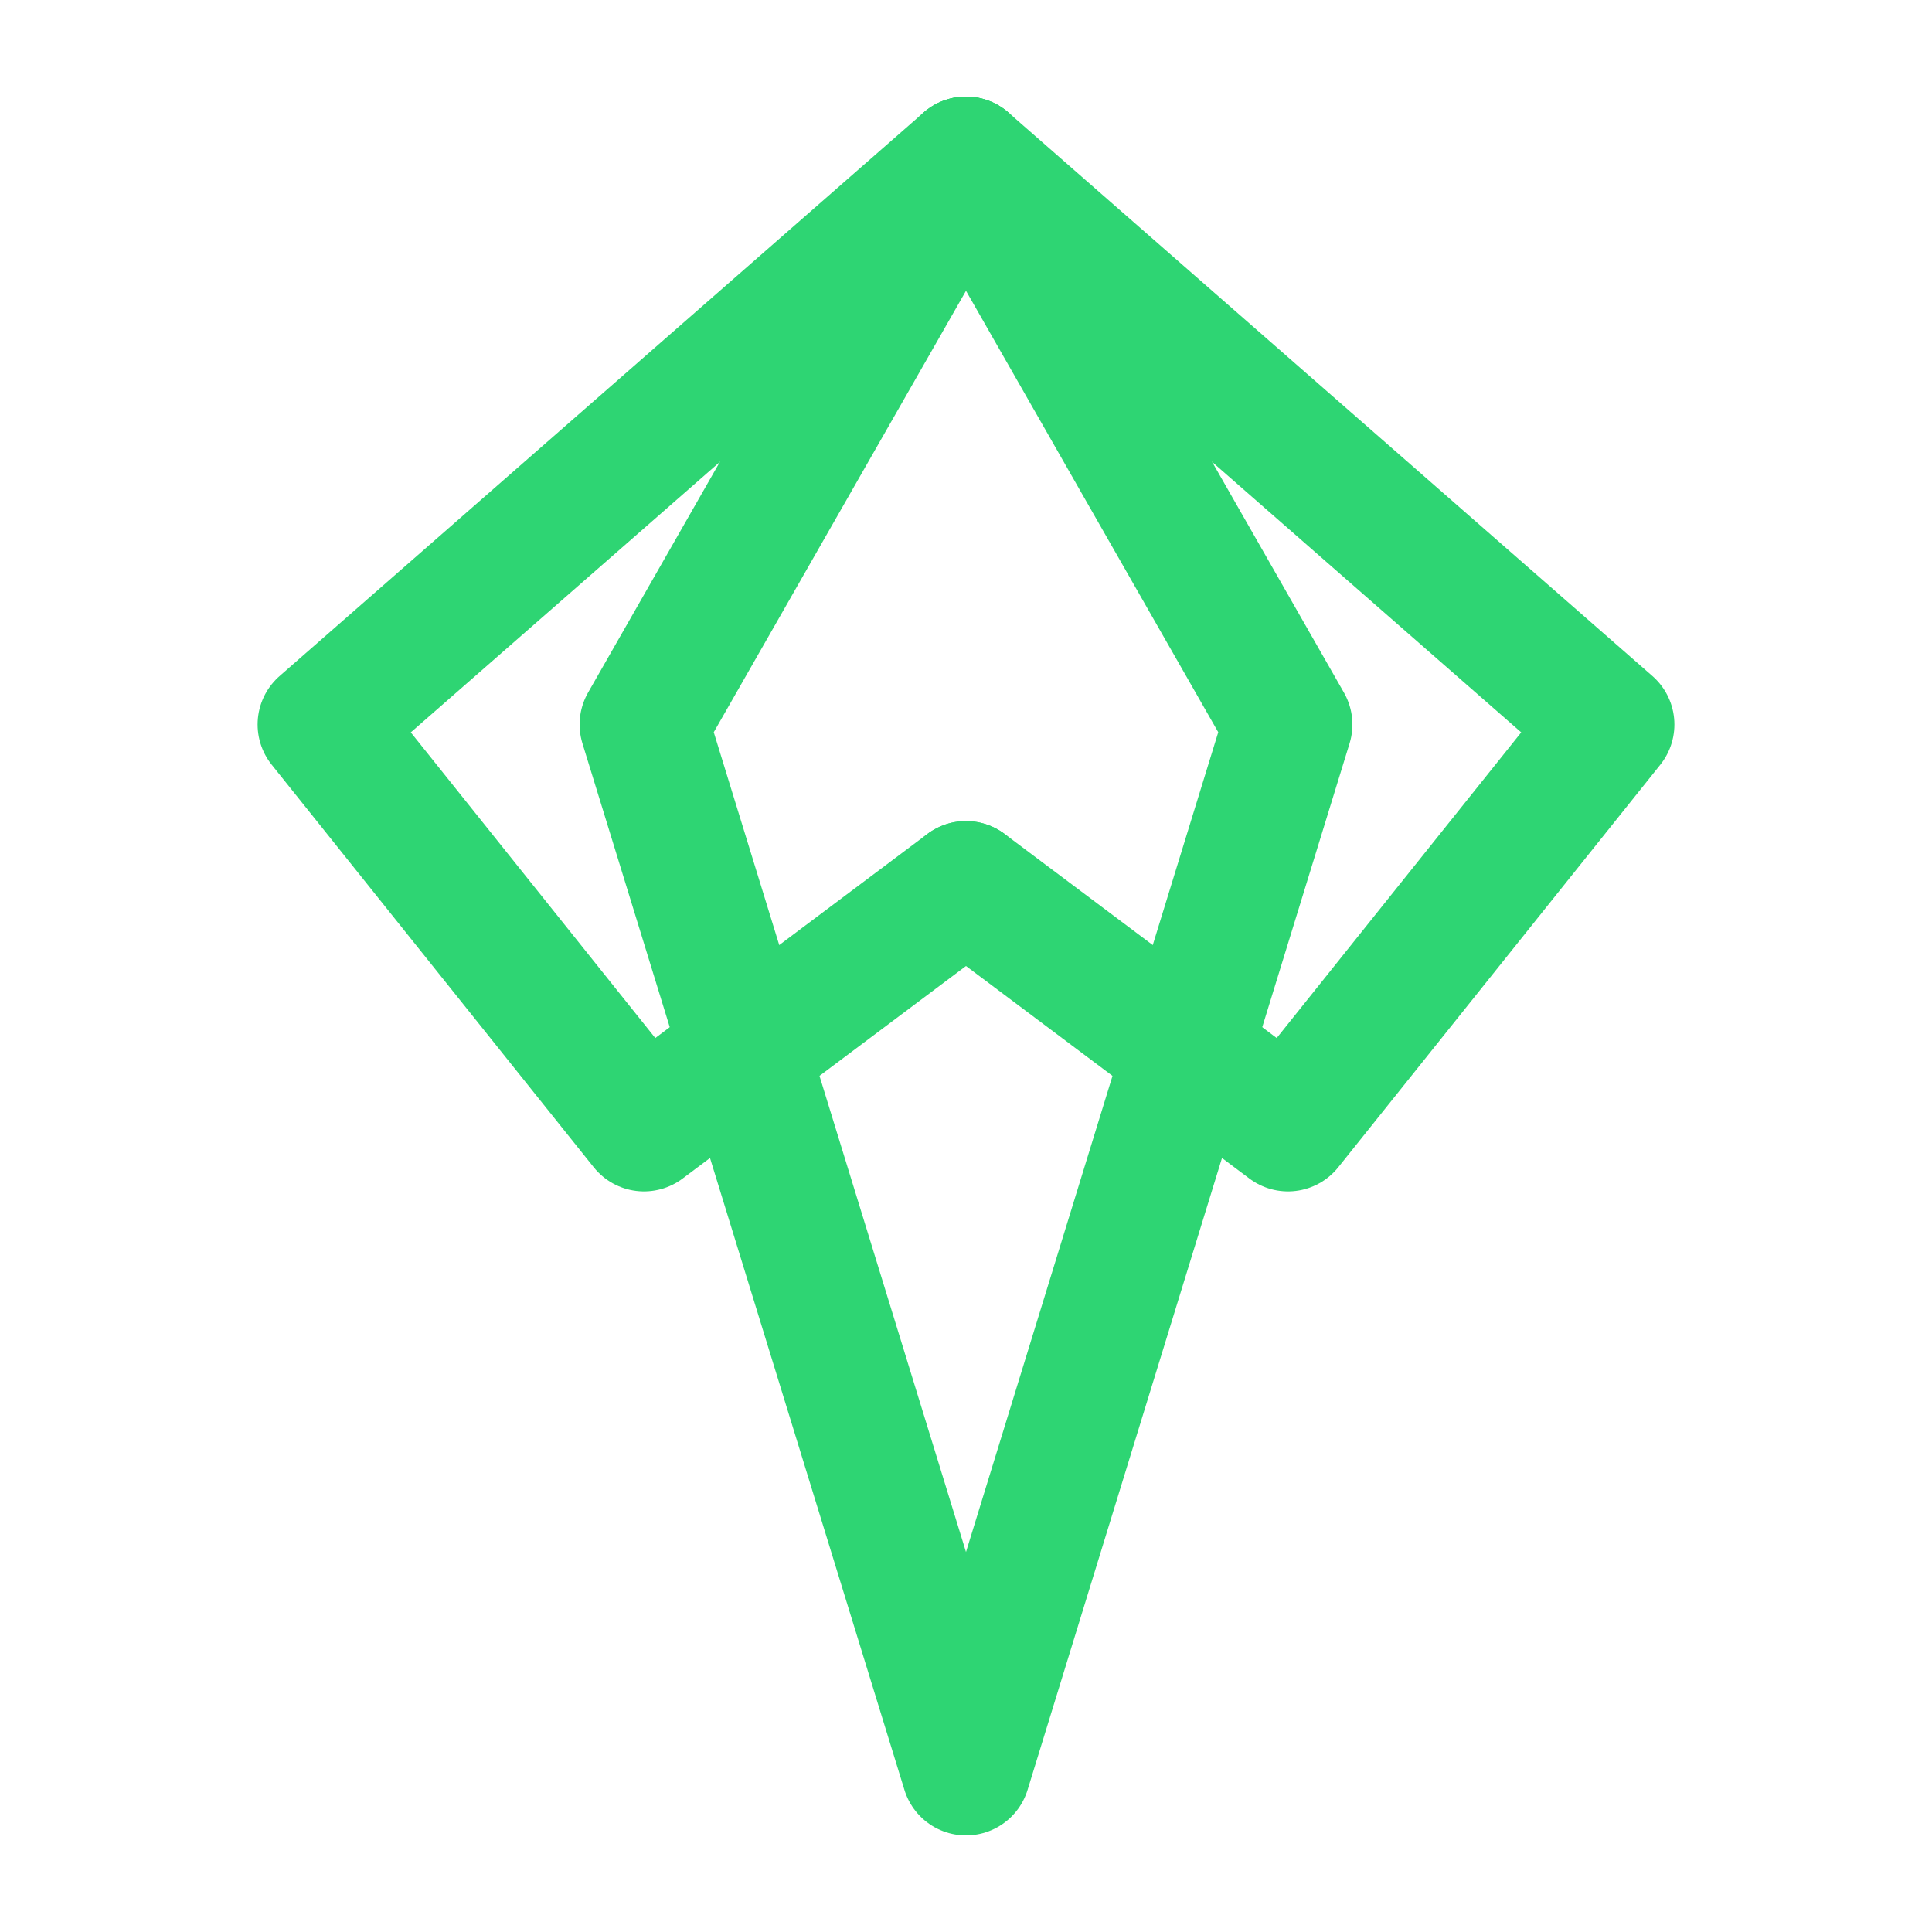
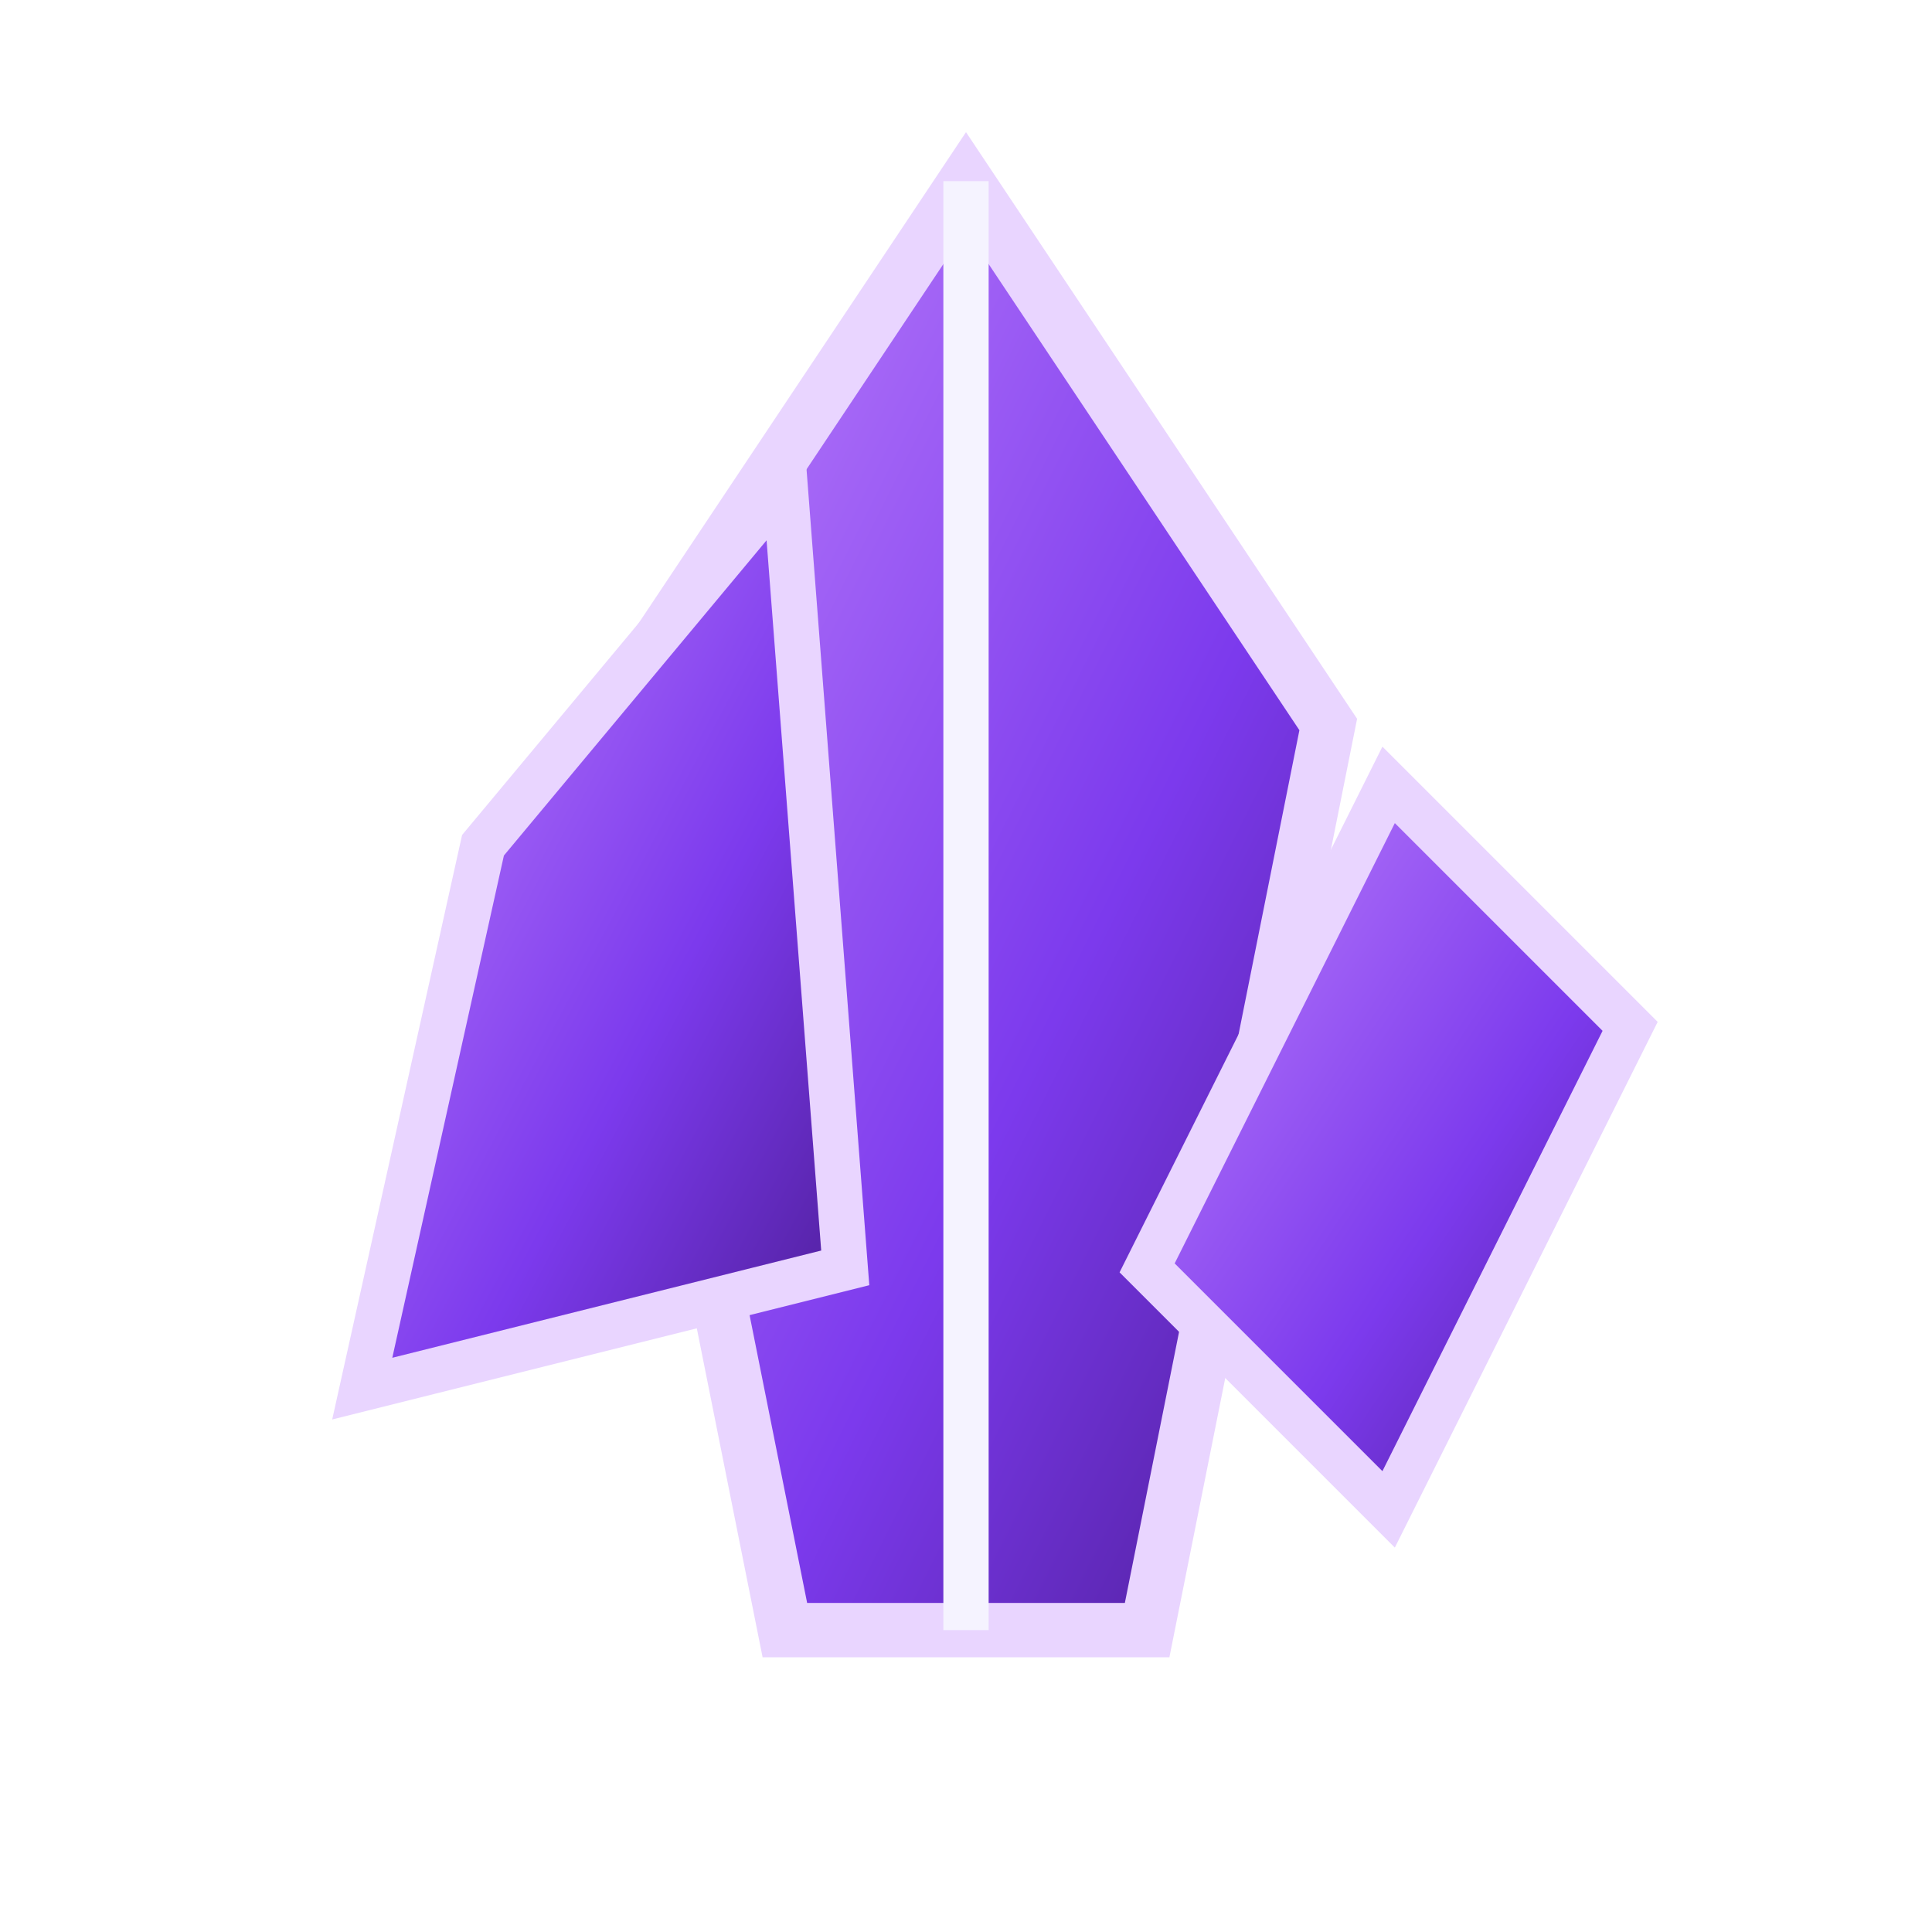
- <svg xmlns="http://www.w3.org/2000/svg" width="24" height="24" viewBox="0 0 24 24" fill="none" stroke="#2ED573" stroke-width="1.6" stroke-linecap="round" stroke-linejoin="round">
-   <path d="M12 2l4 7-4 13-4-13z" />
-   <path d="M12 2l8 7-4 5-4-3" />
-   <path d="M12 2L4 9l4 5 4-3" />
+ <svg xmlns="http://www.w3.org/2000/svg" viewBox="0 0 64 64" width="64" height="64">
+   <defs>
+     <linearGradient id="oreGrad" x1="0%" y1="0%" x2="100%" y2="100%">
+       <stop offset="0%" stop-color="#C084FC" />
+       <stop offset="60%" stop-color="#7C3AED" />
+       <stop offset="100%" stop-color="#4C1D95" />
+     </linearGradient>
+   </defs>
+   <polygon points="32,6 44,24 38,54 26,54 20,24" fill="url(#oreGrad)" stroke="#E9D5FF" stroke-width="1.8" />
+   <polygon points="16,28 26,16 28,42 12,46" fill="url(#oreGrad)" stroke="#E9D5FF" stroke-width="1.5" />
+   <polygon points="46,26 54,34 46,50 38,42" fill="url(#oreGrad)" stroke="#E9D5FF" stroke-width="1.5" />
+   <line x1="32" y1="6" x2="32" y2="54" stroke="#F5F3FF" stroke-width="1.5" />
</svg>
